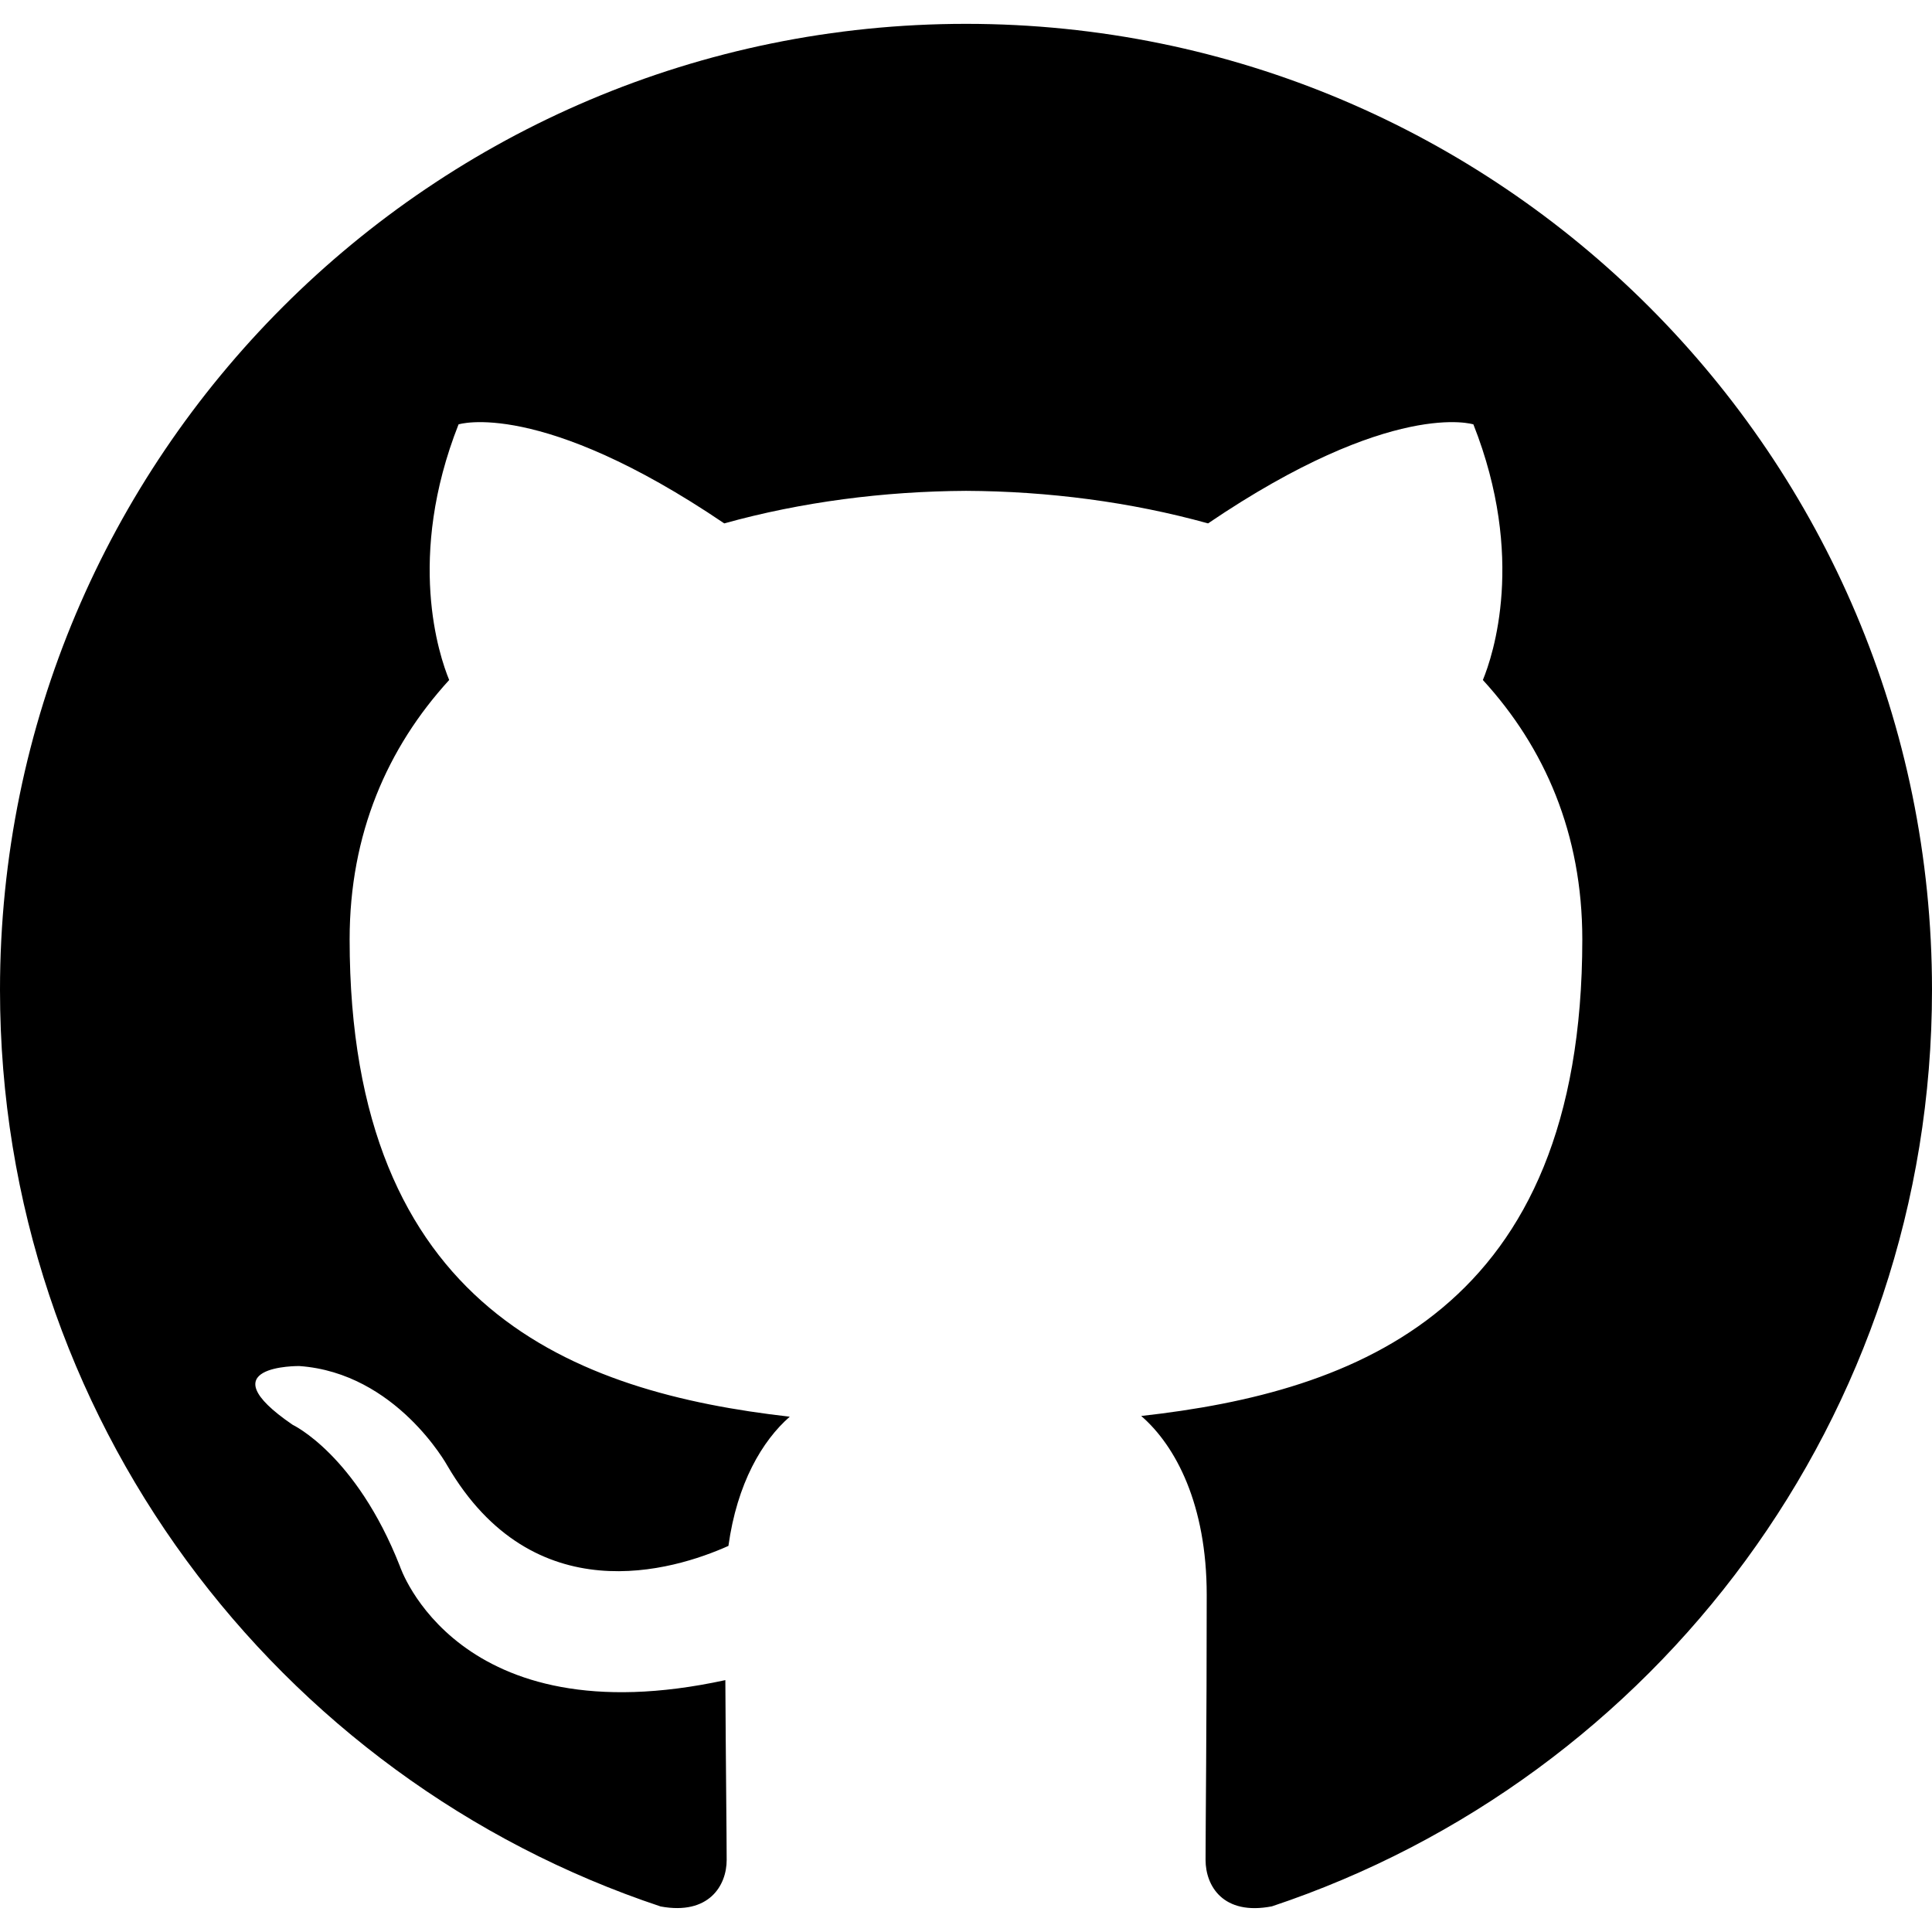
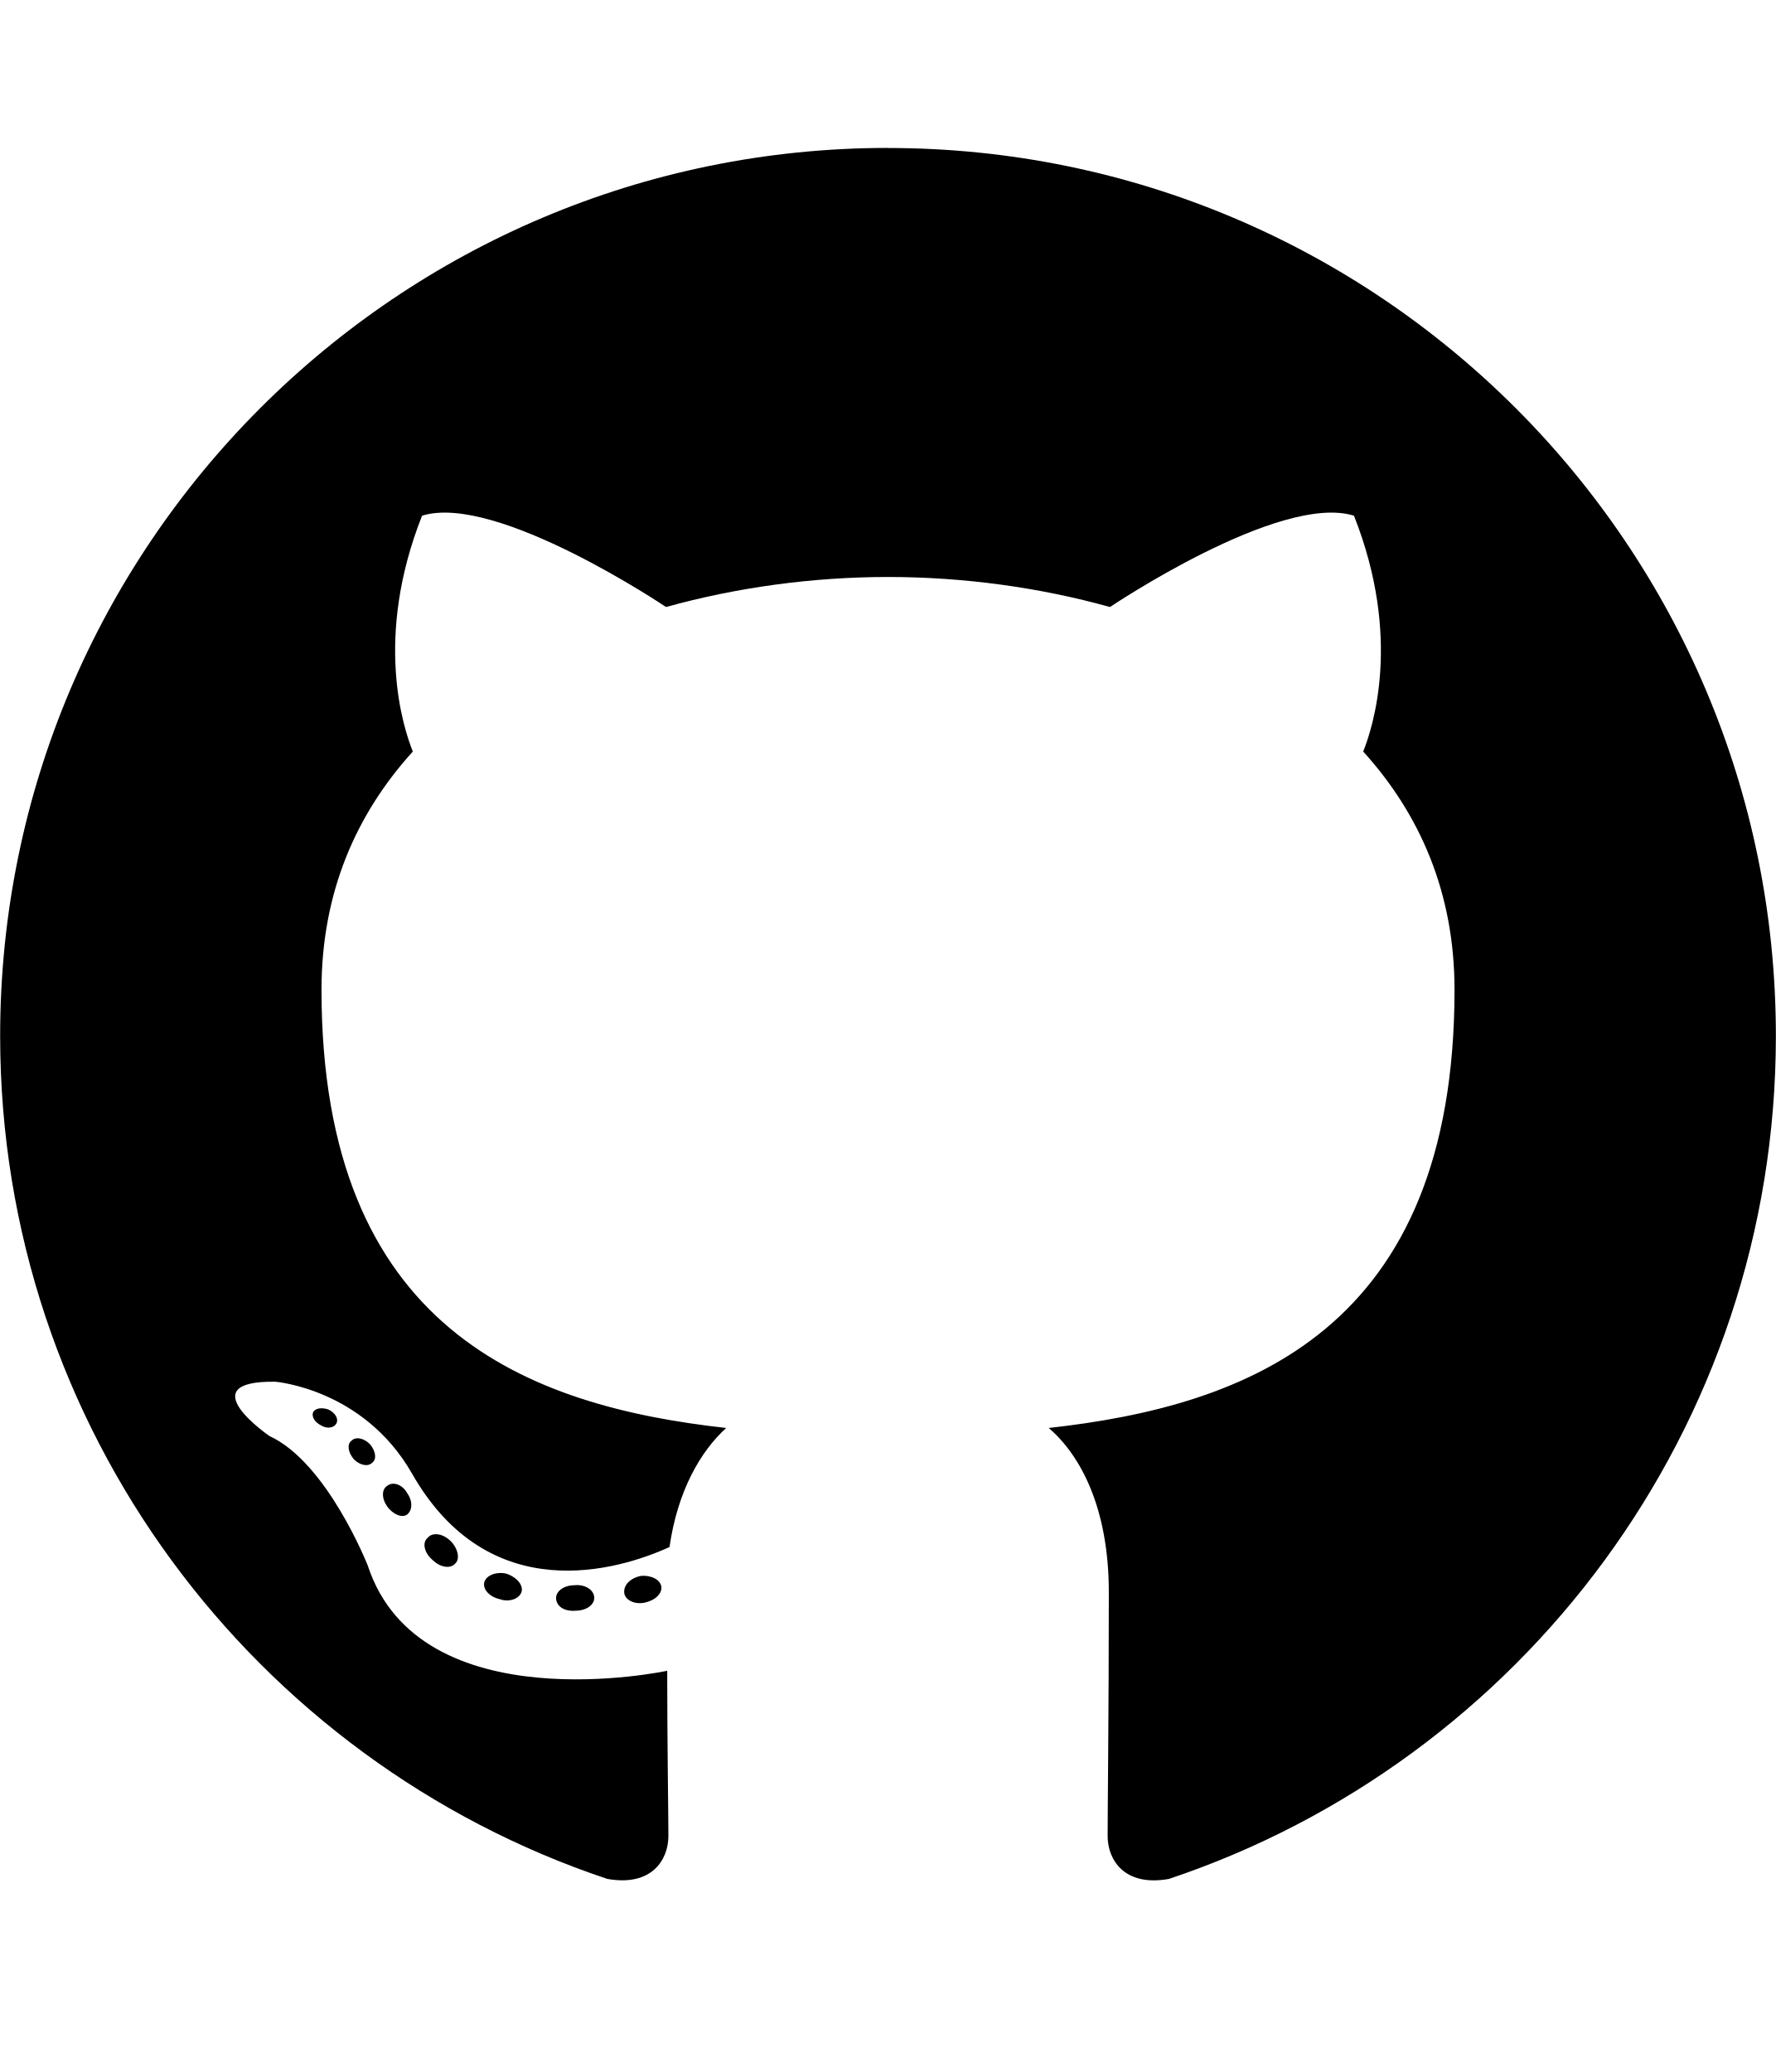
- <svg xmlns="http://www.w3.org/2000/svg" version="1.1" viewBox="0 0 32 32">
-   <path d="M16 0.395c-8.836 0-16 7.163-16 16 0 7.069 4.585 13.067 10.942 15.182 0.8 0.148 1.094-0.347 1.094-0.77 0-0.381-0.015-1.642-0.022-2.979-4.452 0.968-5.391-1.888-5.391-1.888-0.728-1.849-1.776-2.341-1.776-2.341-1.452-0.993 0.11-0.973 0.11-0.973 1.606 0.113 2.452 1.649 2.452 1.649 1.427 2.446 3.743 1.739 4.656 1.33 0.143-1.034 0.558-1.74 1.016-2.14-3.554-0.404-7.29-1.777-7.29-7.907 0-1.747 0.625-3.174 1.649-4.295-0.166-0.403-0.714-2.030 0.155-4.234 0 0 1.344-0.43 4.401 1.64 1.276-0.355 2.645-0.532 4.005-0.539 1.359 0.006 2.729 0.184 4.008 0.539 3.054-2.070 4.395-1.64 4.395-1.64 0.871 2.204 0.323 3.831 0.157 4.234 1.026 1.12 1.647 2.548 1.647 4.295 0 6.145-3.743 7.498-7.306 7.895 0.574 0.497 1.085 1.47 1.085 2.963 0 2.141-0.019 3.864-0.019 4.391 0 0.426 0.288 0.925 1.099 0.768 6.354-2.118 10.933-8.113 10.933-15.18 0-8.837-7.164-16-16-16z" />
+ <svg xmlns="http://www.w3.org/2000/svg" version="1.1" viewBox="0 0 24 28">
+   <path d="M12 2c6.625 0 12 5.375 12 12 0 5.297-3.437 9.797-8.203 11.391-0.609 0.109-0.828-0.266-0.828-0.578 0-0.391 0.016-1.687 0.016-3.297 0-1.125-0.375-1.844-0.812-2.219 2.672-0.297 5.484-1.313 5.484-5.922 0-1.313-0.469-2.375-1.234-3.219 0.125-0.313 0.531-1.531-0.125-3.187-1-0.313-3.297 1.234-3.297 1.234-0.953-0.266-1.984-0.406-3-0.406s-2.047 0.141-3 0.406c0 0-2.297-1.547-3.297-1.234-0.656 1.656-0.25 2.875-0.125 3.187-0.766 0.844-1.234 1.906-1.234 3.219 0 4.594 2.797 5.625 5.469 5.922-0.344 0.313-0.656 0.844-0.766 1.609-0.688 0.313-2.438 0.844-3.484-1-0.656-1.141-1.844-1.234-1.844-1.234-1.172-0.016-0.078 0.734-0.078 0.734 0.781 0.359 1.328 1.75 1.328 1.75 0.703 2.141 4.047 1.422 4.047 1.422 0 1 0.016 1.937 0.016 2.234 0 0.313-0.219 0.688-0.828 0.578-4.766-1.594-8.203-6.094-8.203-11.391 0-6.625 5.375-12 12-12zM4.547 19.234c0.031-0.063-0.016-0.141-0.109-0.187-0.094-0.031-0.172-0.016-0.203 0.031-0.031 0.063 0.016 0.141 0.109 0.187 0.078 0.047 0.172 0.031 0.203-0.031zM5.031 19.766c0.063-0.047 0.047-0.156-0.031-0.25-0.078-0.078-0.187-0.109-0.25-0.047-0.063 0.047-0.047 0.156 0.031 0.25 0.078 0.078 0.187 0.109 0.25 0.047zM5.5 20.469c0.078-0.063 0.078-0.187 0-0.297-0.063-0.109-0.187-0.156-0.266-0.094-0.078 0.047-0.078 0.172 0 0.281s0.203 0.156 0.266 0.109zM6.156 21.125c0.063-0.063 0.031-0.203-0.063-0.297-0.109-0.109-0.25-0.125-0.313-0.047-0.078 0.063-0.047 0.203 0.063 0.297 0.109 0.109 0.25 0.125 0.313 0.047zM7.047 21.516c0.031-0.094-0.063-0.203-0.203-0.25-0.125-0.031-0.266 0.016-0.297 0.109s0.063 0.203 0.203 0.234c0.125 0.047 0.266 0 0.297-0.094zM8.031 21.594c0-0.109-0.125-0.187-0.266-0.172-0.141 0-0.25 0.078-0.25 0.172 0 0.109 0.109 0.187 0.266 0.172 0.141 0 0.25-0.078 0.25-0.172zM8.937 21.438c-0.016-0.094-0.141-0.156-0.281-0.141-0.141 0.031-0.234 0.125-0.219 0.234 0.016 0.094 0.141 0.156 0.281 0.125s0.234-0.125 0.219-0.219z" />
</svg>
